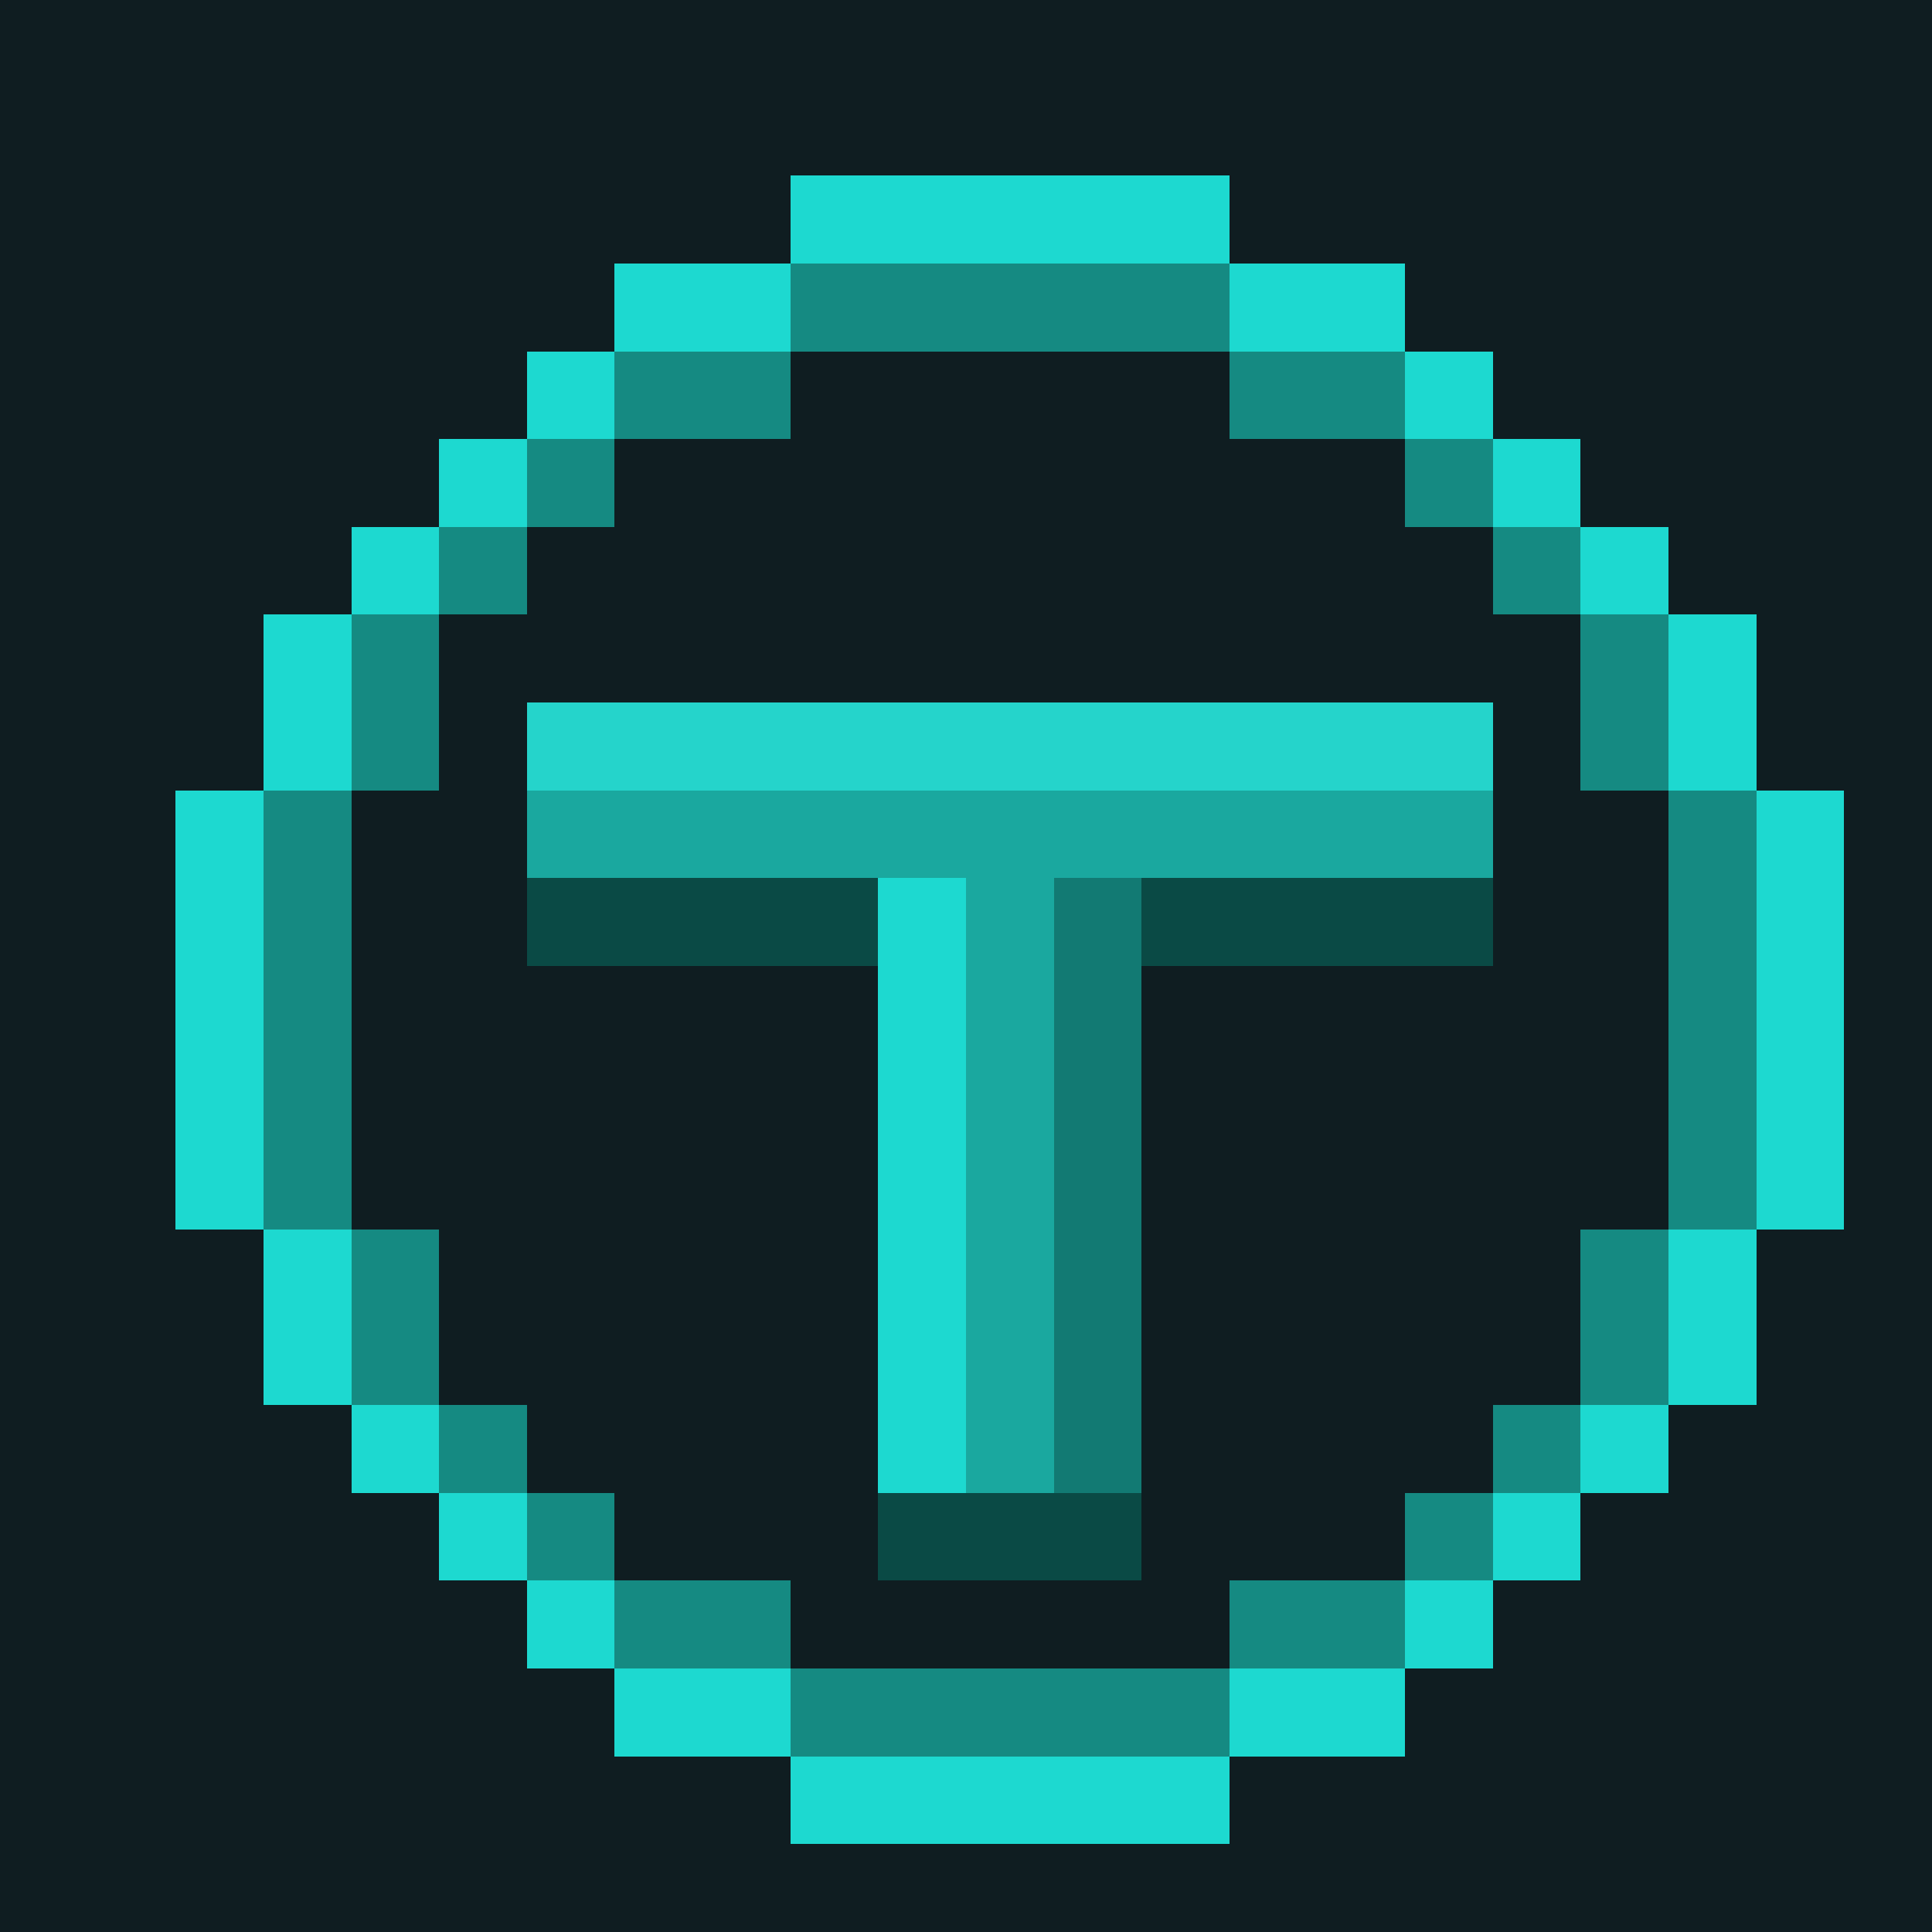
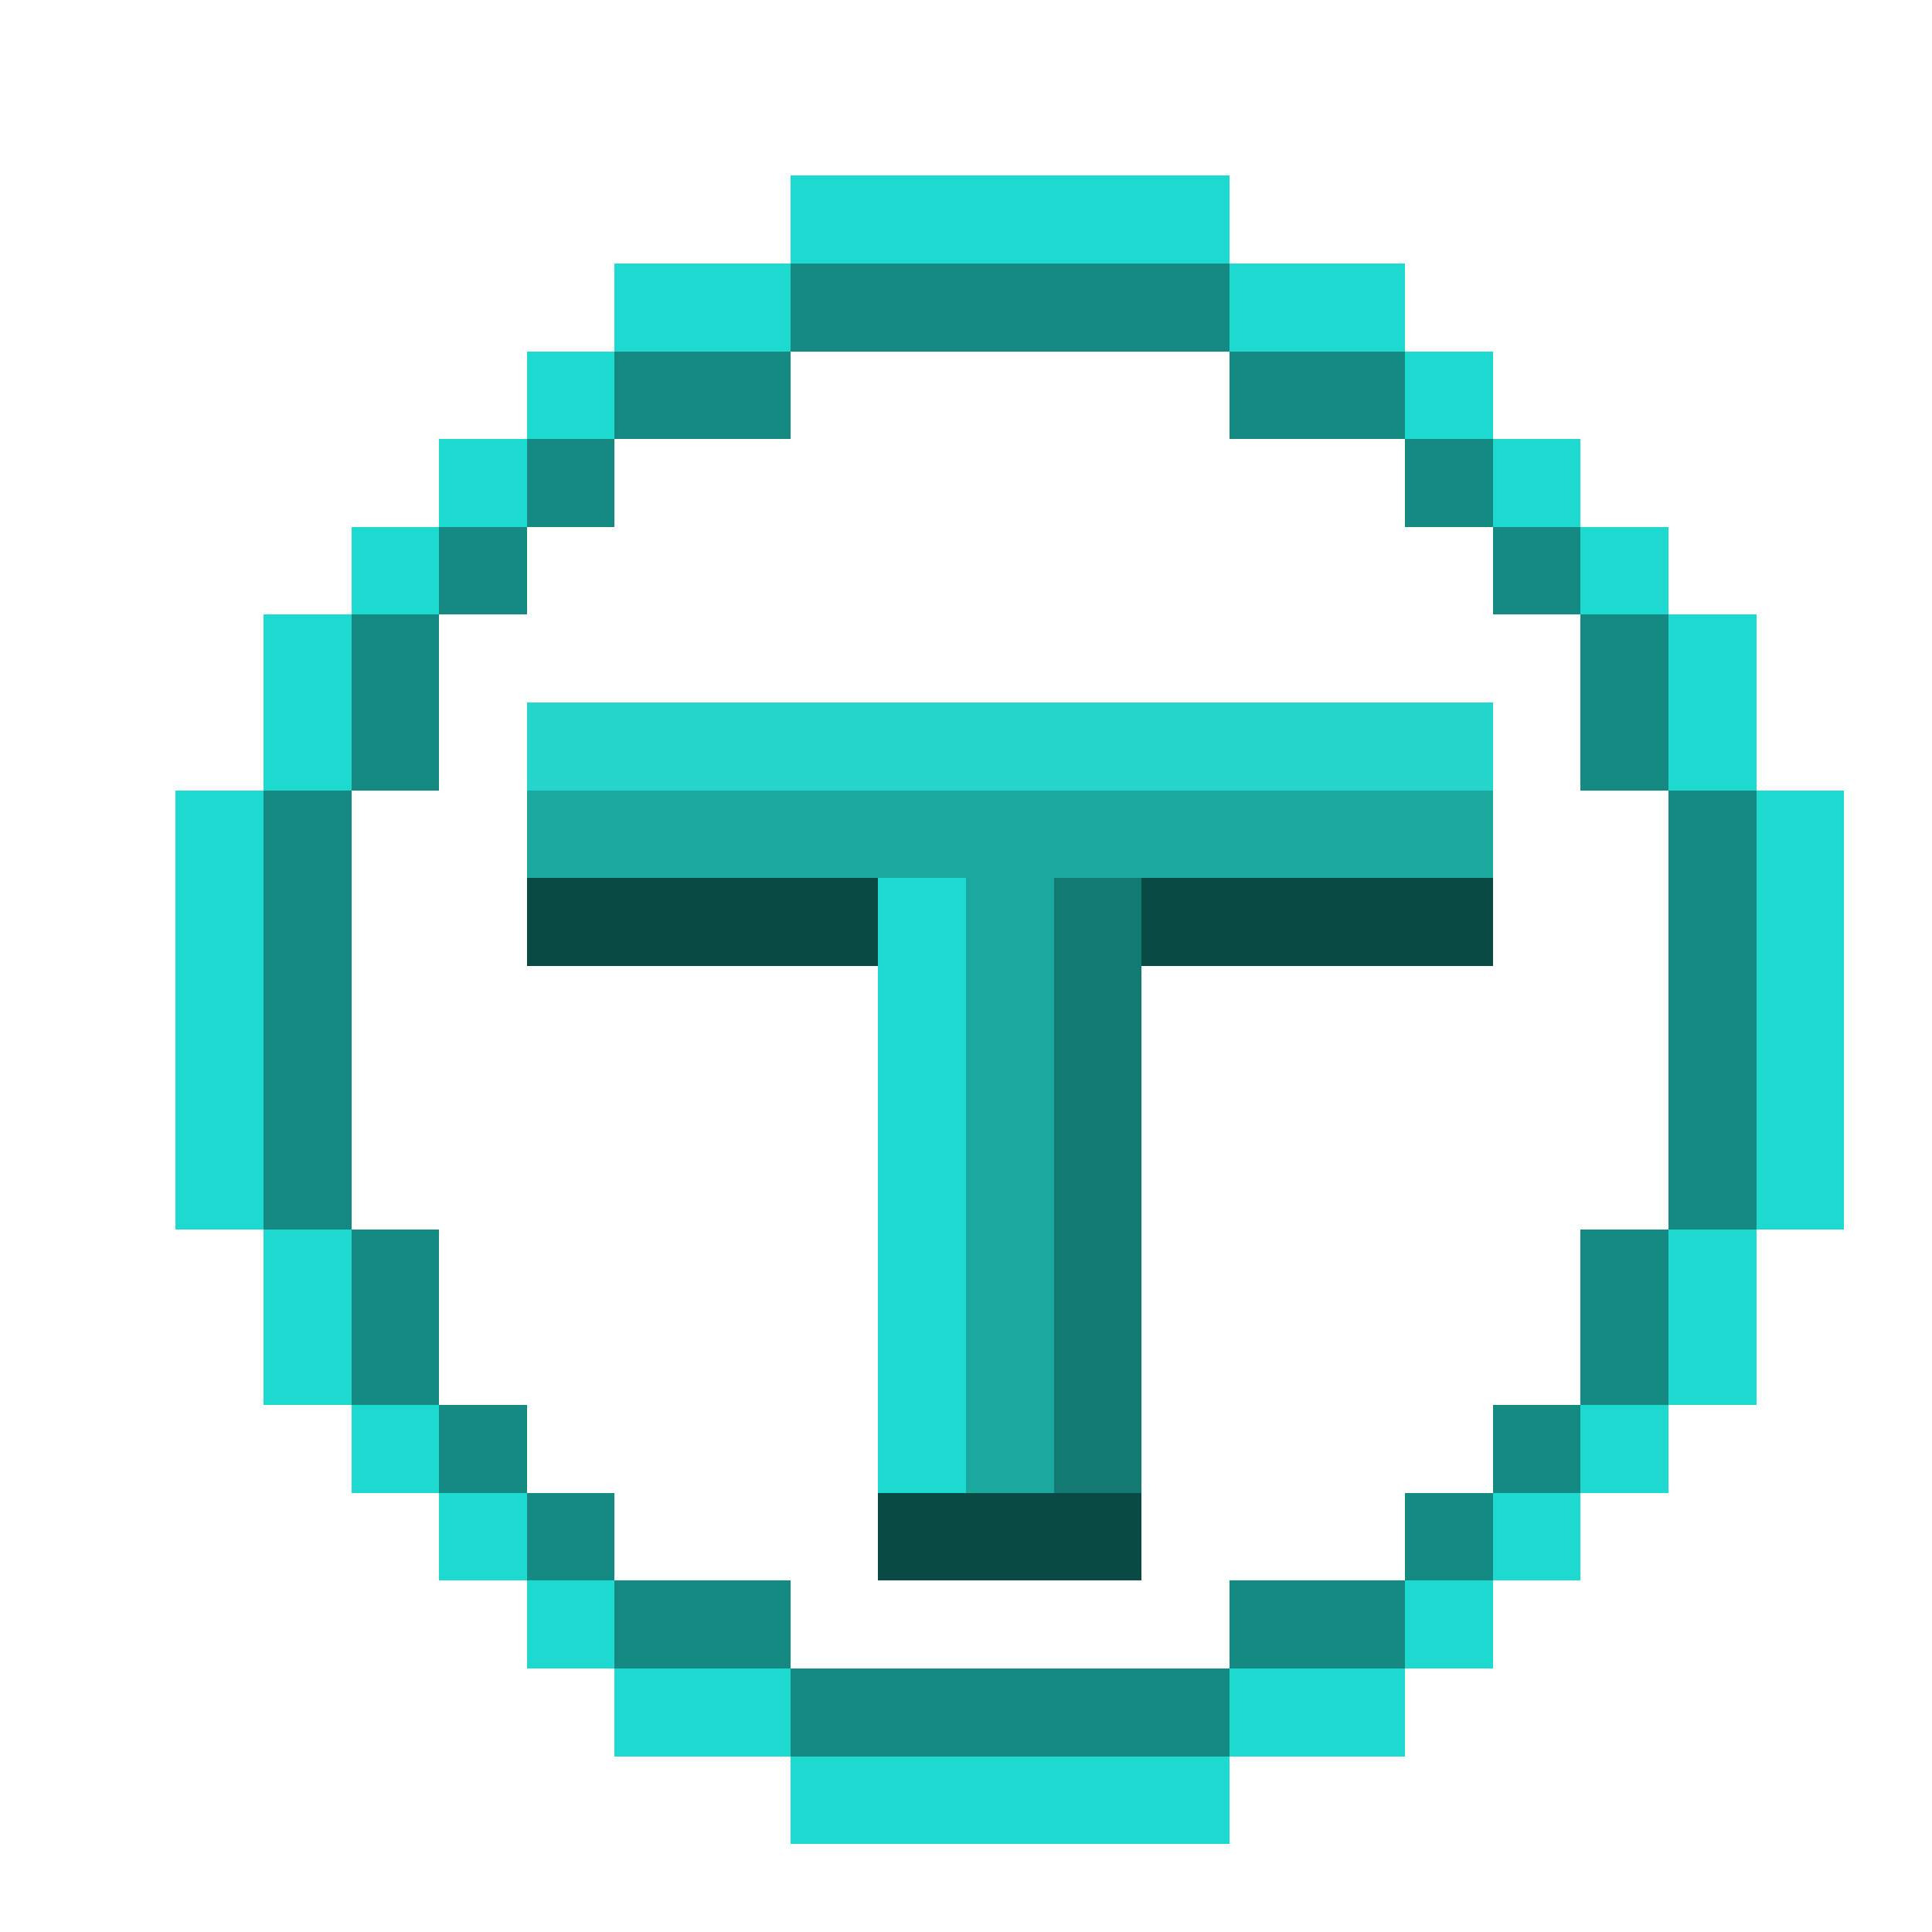
<svg xmlns="http://www.w3.org/2000/svg" width="32" height="32" viewBox="0 0 22 22" fill="none" shape-rendering="crispEdges">
-   <rect width="22" height="22" fill="#0F1D21" />
  <path fill-rule="evenodd" d="M9,2H14V3H16V4H17V5H18V6H19V7H20V9H21V14H20V16H19V17H18V18H17V19H16V20H14V21H9V20H7V19H6V18H5V17H4V16H3V14H2V9H3V7H4V6H5V5H6V4H7V3H9Z M9,3H14V4H16V5H17V6H18V7H19V9H20V14H19V16H18V17H17V18H16V19H14V20H9V19H7V18H6V17H5V16H4V14H3V9H4V7H5V6H6V5H7V4H9Z" fill="#1DD9D0" />
  <path fill-rule="evenodd" d="M9,3H14V4H16V5H17V6H18V7H19V9H20V14H19V16H18V17H17V18H16V19H14V20H9V19H7V18H6V17H5V16H4V14H3V9H4V7H5V6H6V5H7V4H9Z M9,4H14V5H16V6H17V7H18V9H19V14H18V16H17V17H16V18H14V19H9V18H7V17H6V16H5V14H4V9H5V7H6V6H7V5H9Z" fill="#158A82" />
  <rect x="6" y="8" width="11" height="1" fill="#25D4CB" />
  <rect x="6" y="9" width="11" height="1" fill="#1AA89F" />
  <rect x="6" y="10" width="4" height="1" fill="#0A4A45" />
  <rect x="13" y="10" width="4" height="1" fill="#0A4A45" />
  <rect x="10" y="10" width="1" height="7" fill="#1DD9D0" />
  <rect x="11" y="10" width="1" height="7" fill="#1AA89F" />
  <rect x="12" y="10" width="1" height="7" fill="#127A73" />
  <rect x="10" y="17" width="3" height="1" fill="#0A4A45" />
</svg>
